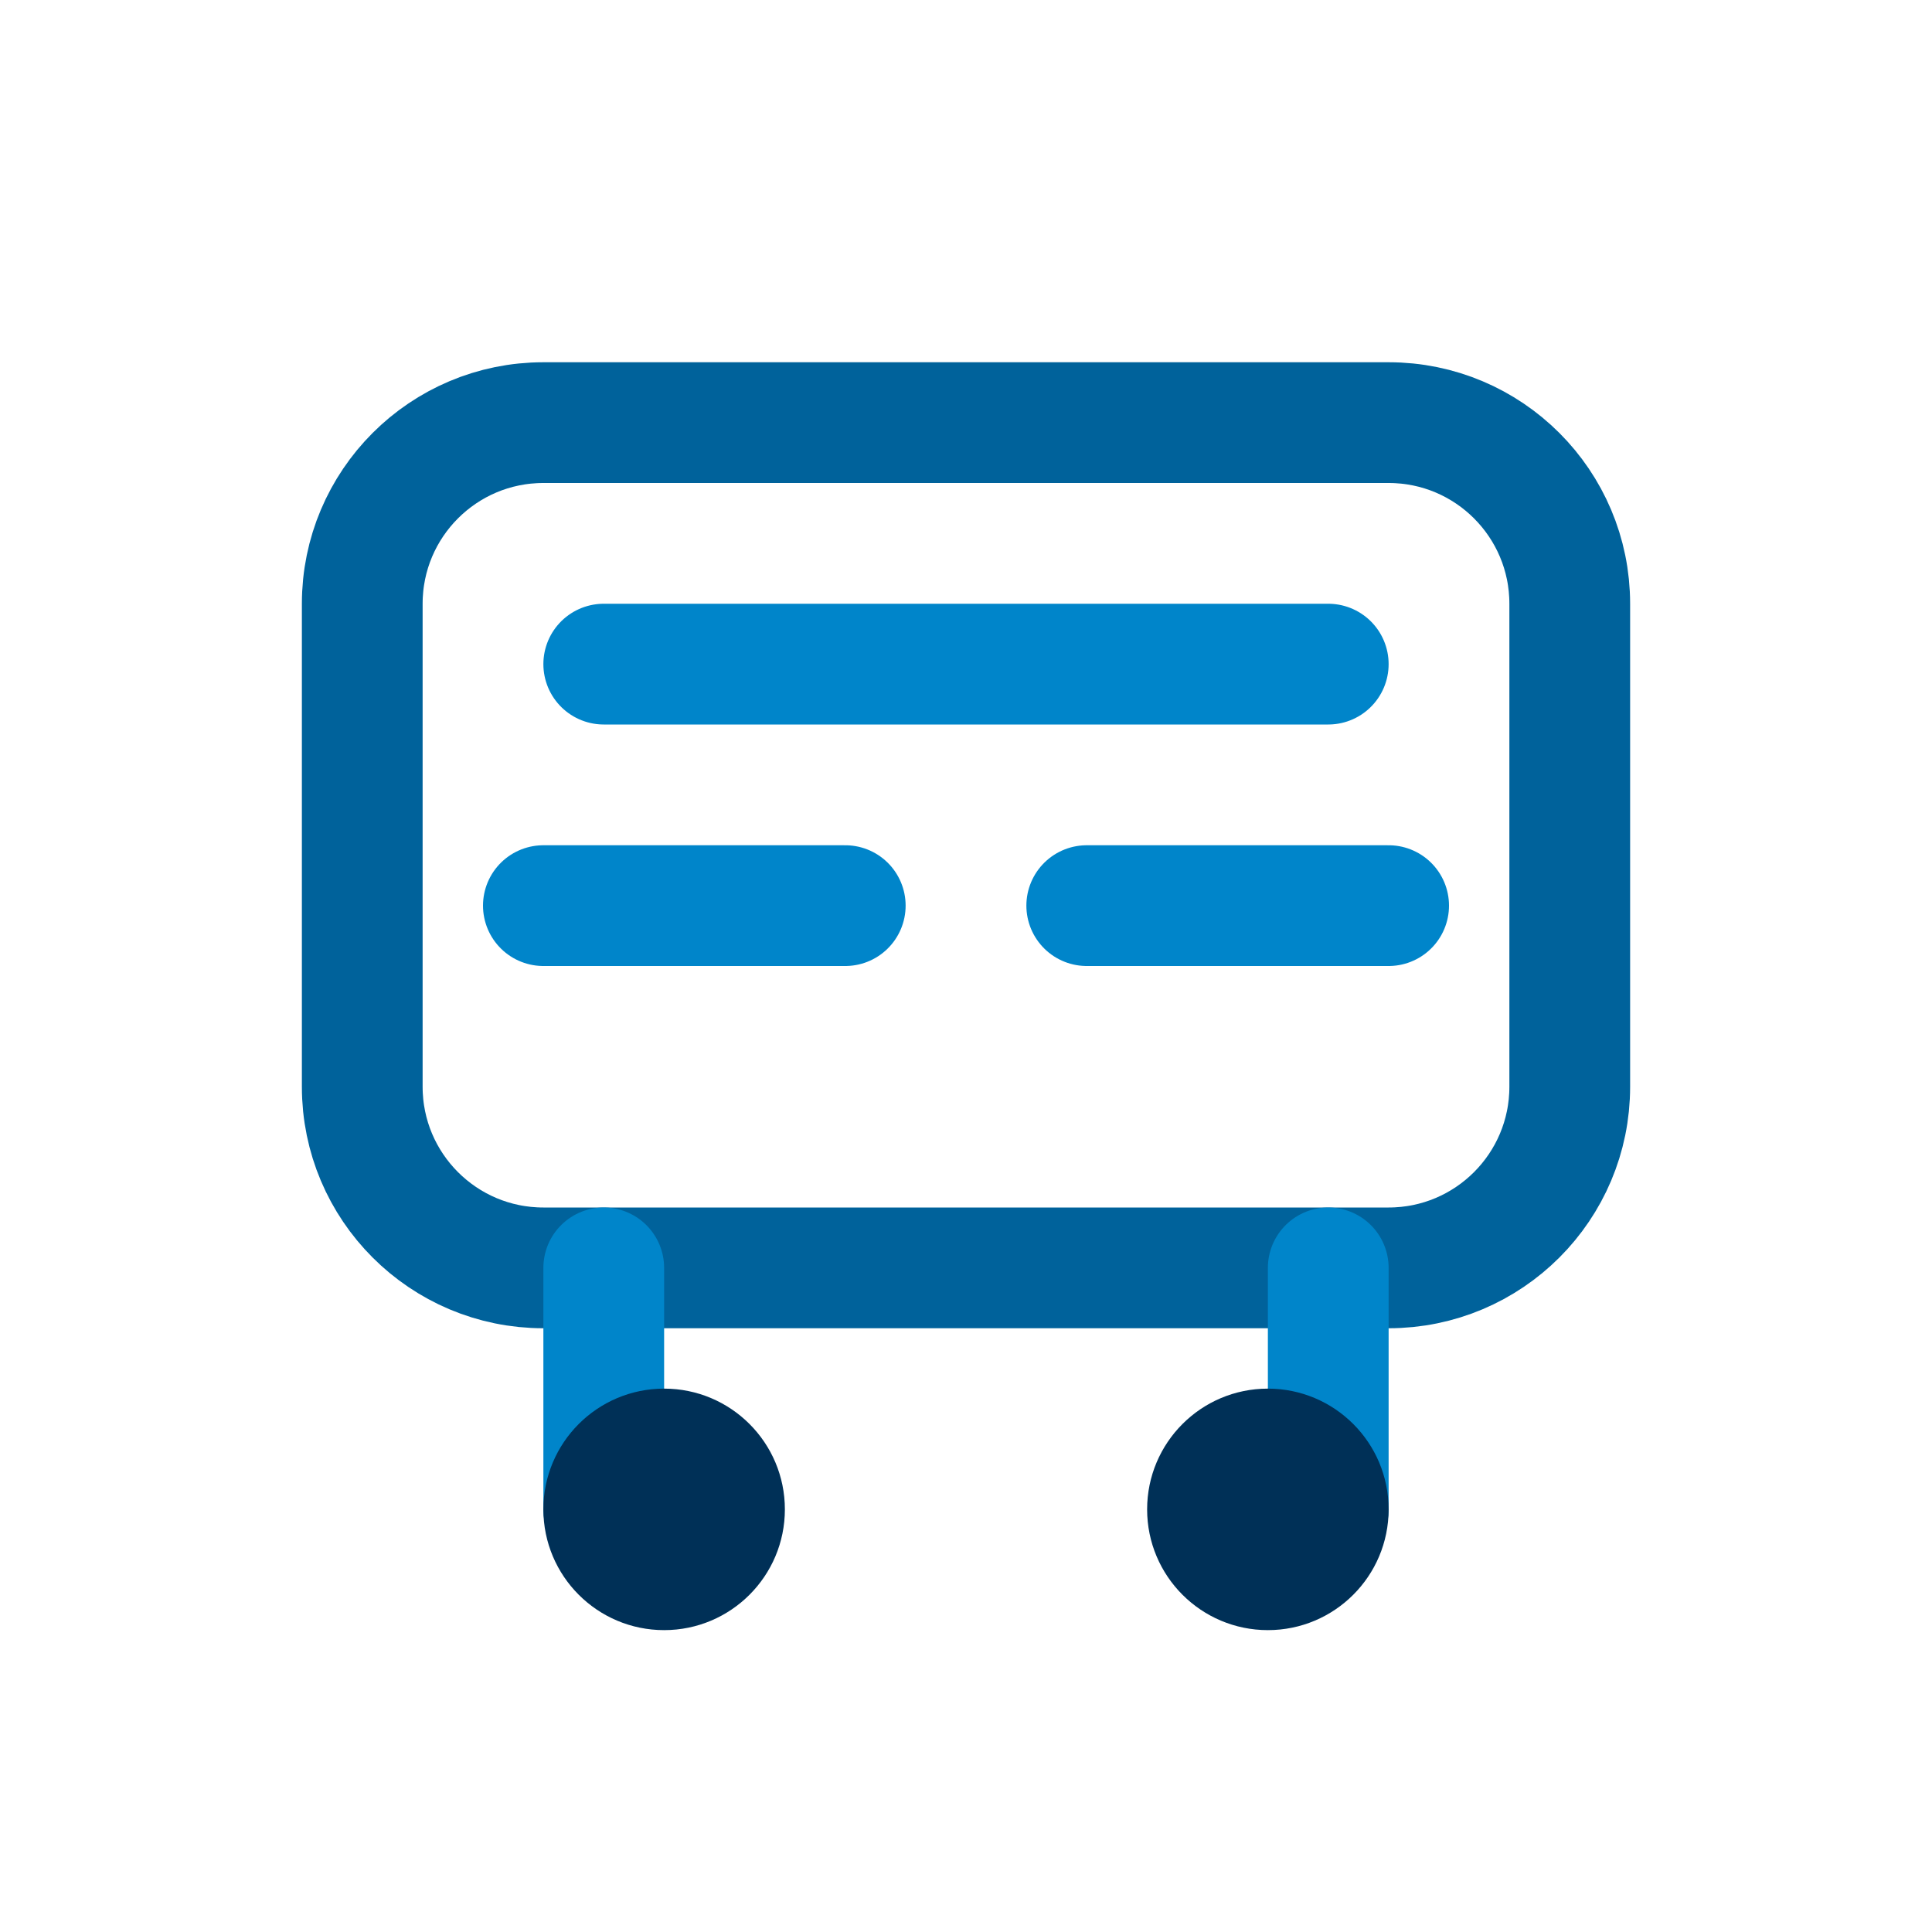
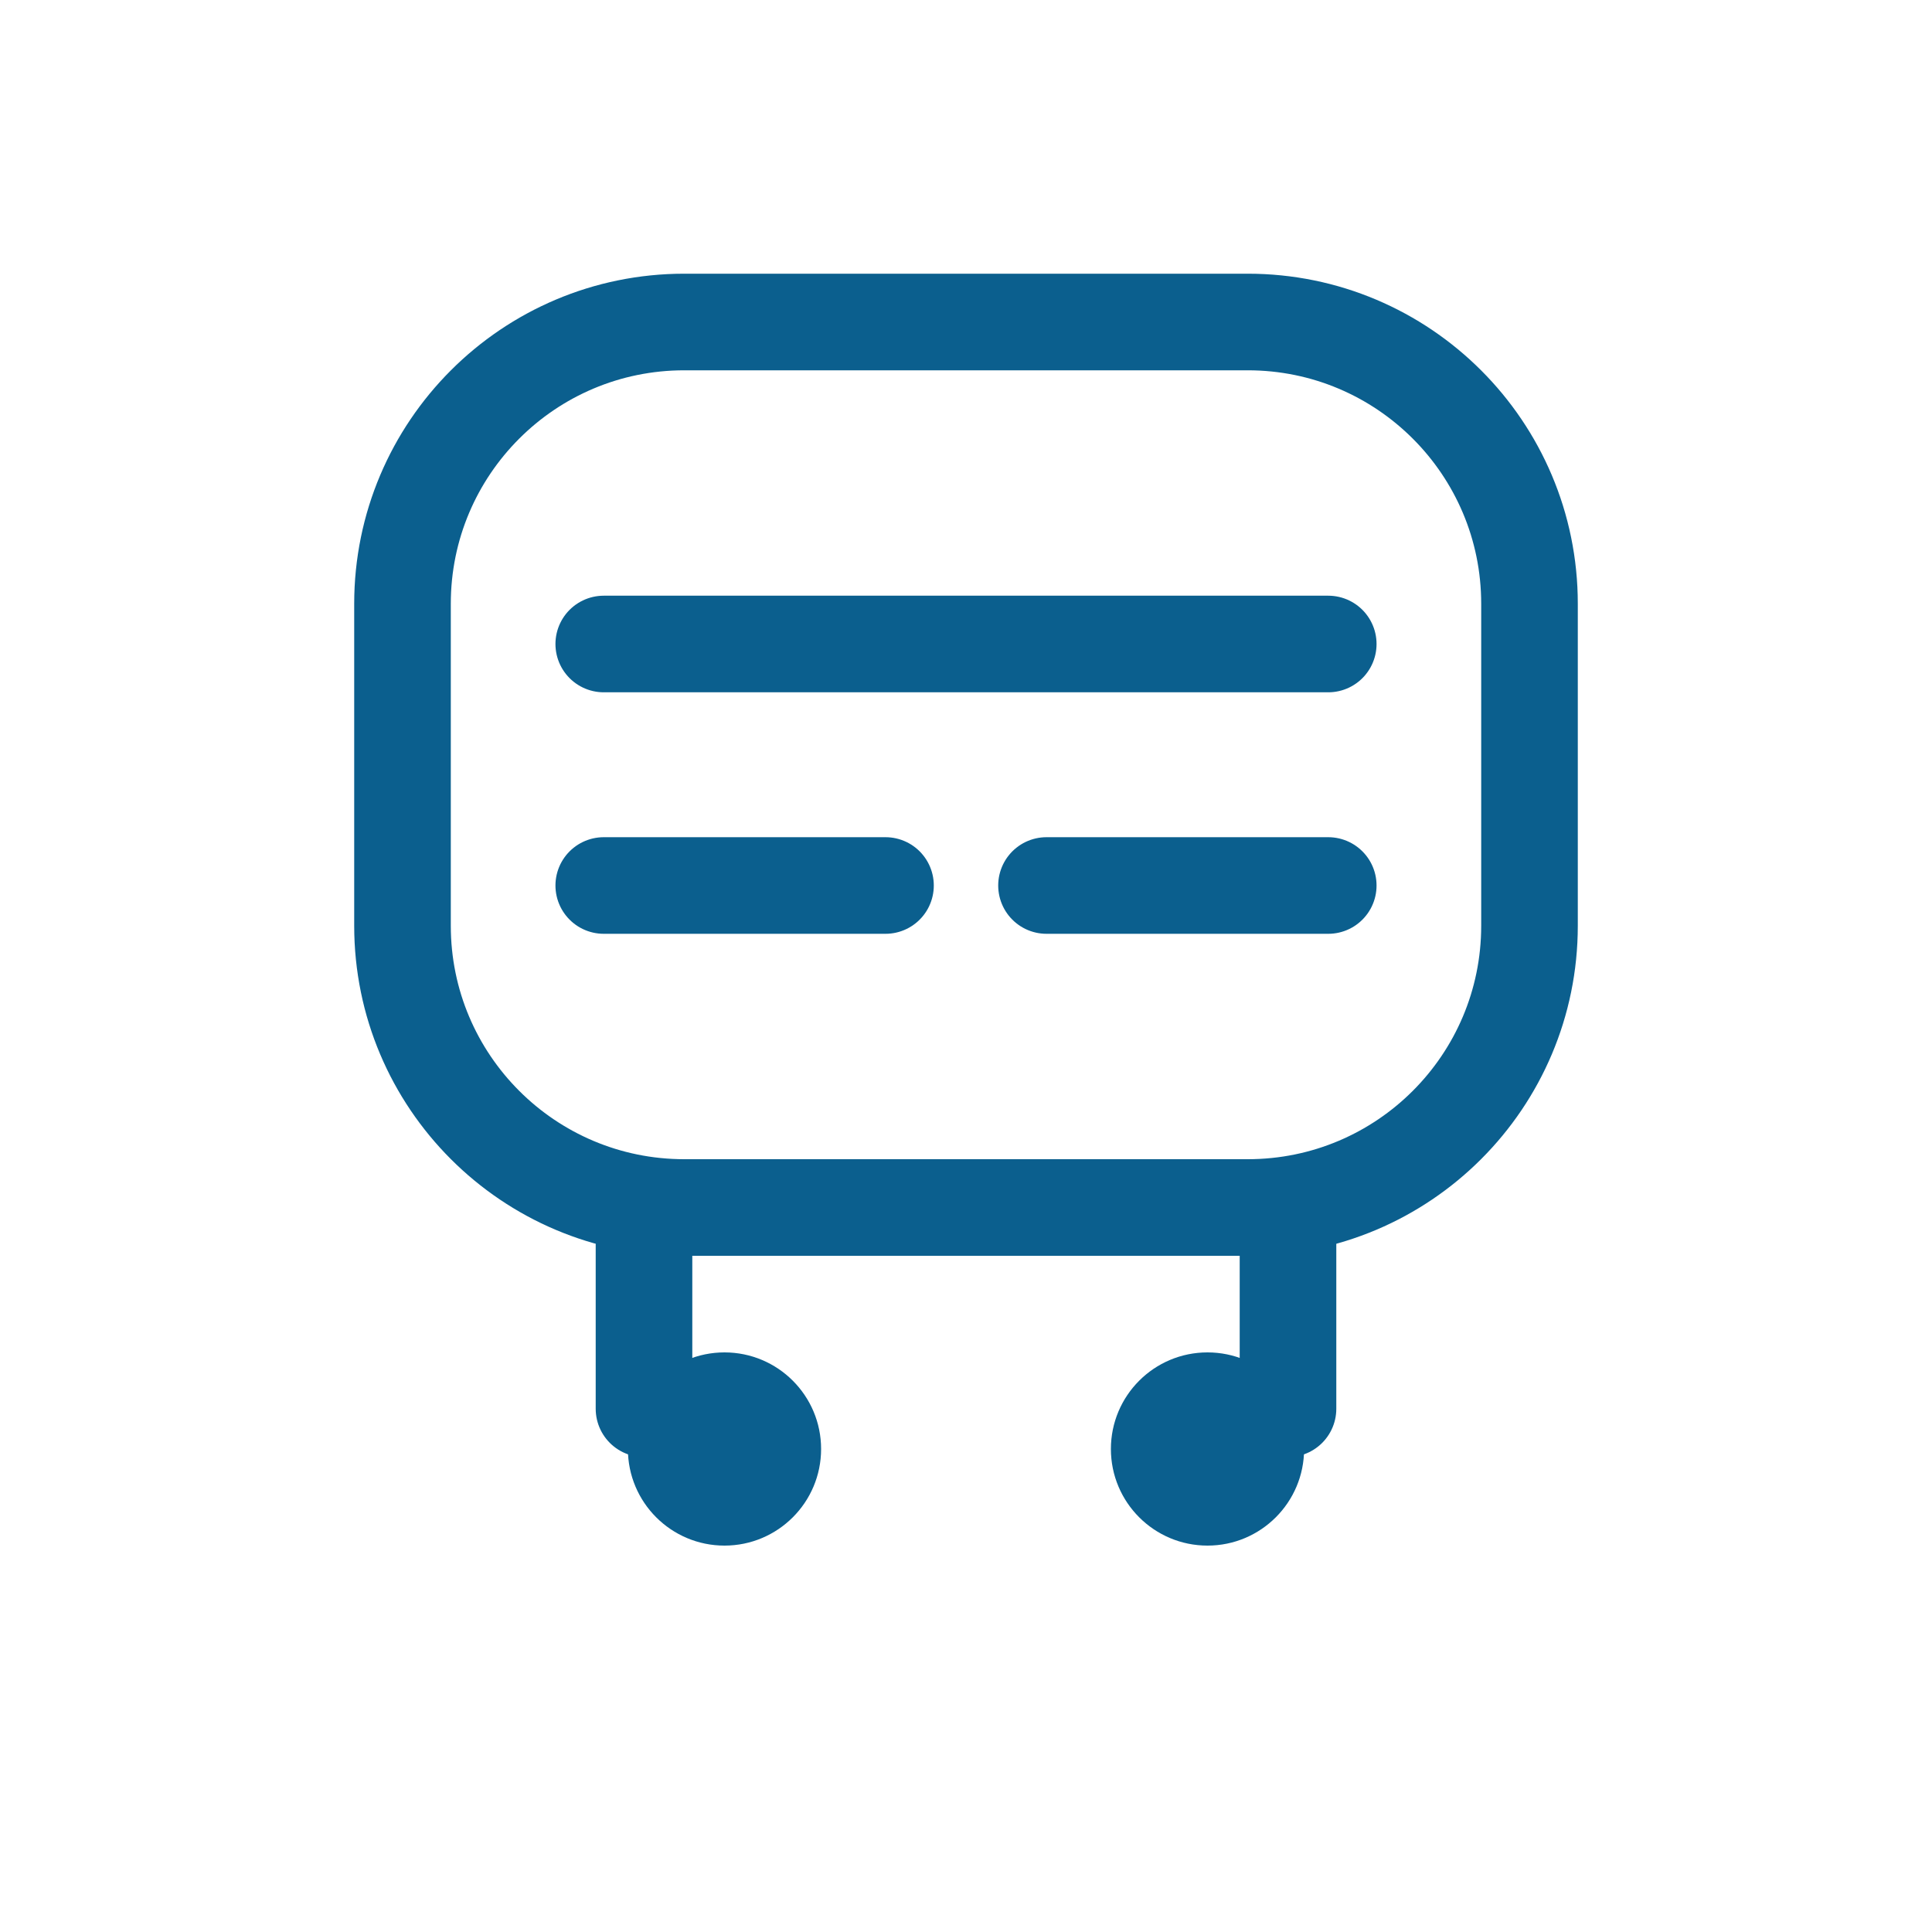
- <svg xmlns="http://www.w3.org/2000/svg" viewBox="0 0 32 32" fill="none">
-   <rect x="6" y="7" width="20" height="14" rx="3" stroke="#00629B" stroke-width="2" />
-   <path d="M10 11h12M9 15h5M18 15h5M10 21v4M22 21v4" stroke="#0085CA" stroke-width="2" stroke-linecap="round" />
-   <circle cx="11" cy="25" r="2" fill="#003057" />
-   <circle cx="21" cy="25" r="2" fill="#003057" />
+ <svg xmlns="http://www.w3.org/2000/svg" viewBox="0 0 48 48" fill="none">
+   <rect x="10" y="8" width="28" height="22" rx="7" stroke="#0B5F8E" stroke-width="2.4" />
+   <path d="M15 16h18M15 22h7M26 22h7M16 30v5M32 30v5" stroke="#0B5F8E" stroke-width="2.4" stroke-linecap="round" />
+   <circle cx="18" cy="36" r="2.4" fill="#0B5F8E" />
+   <circle cx="30" cy="36" r="2.4" fill="#0B5F8E" />
</svg>
